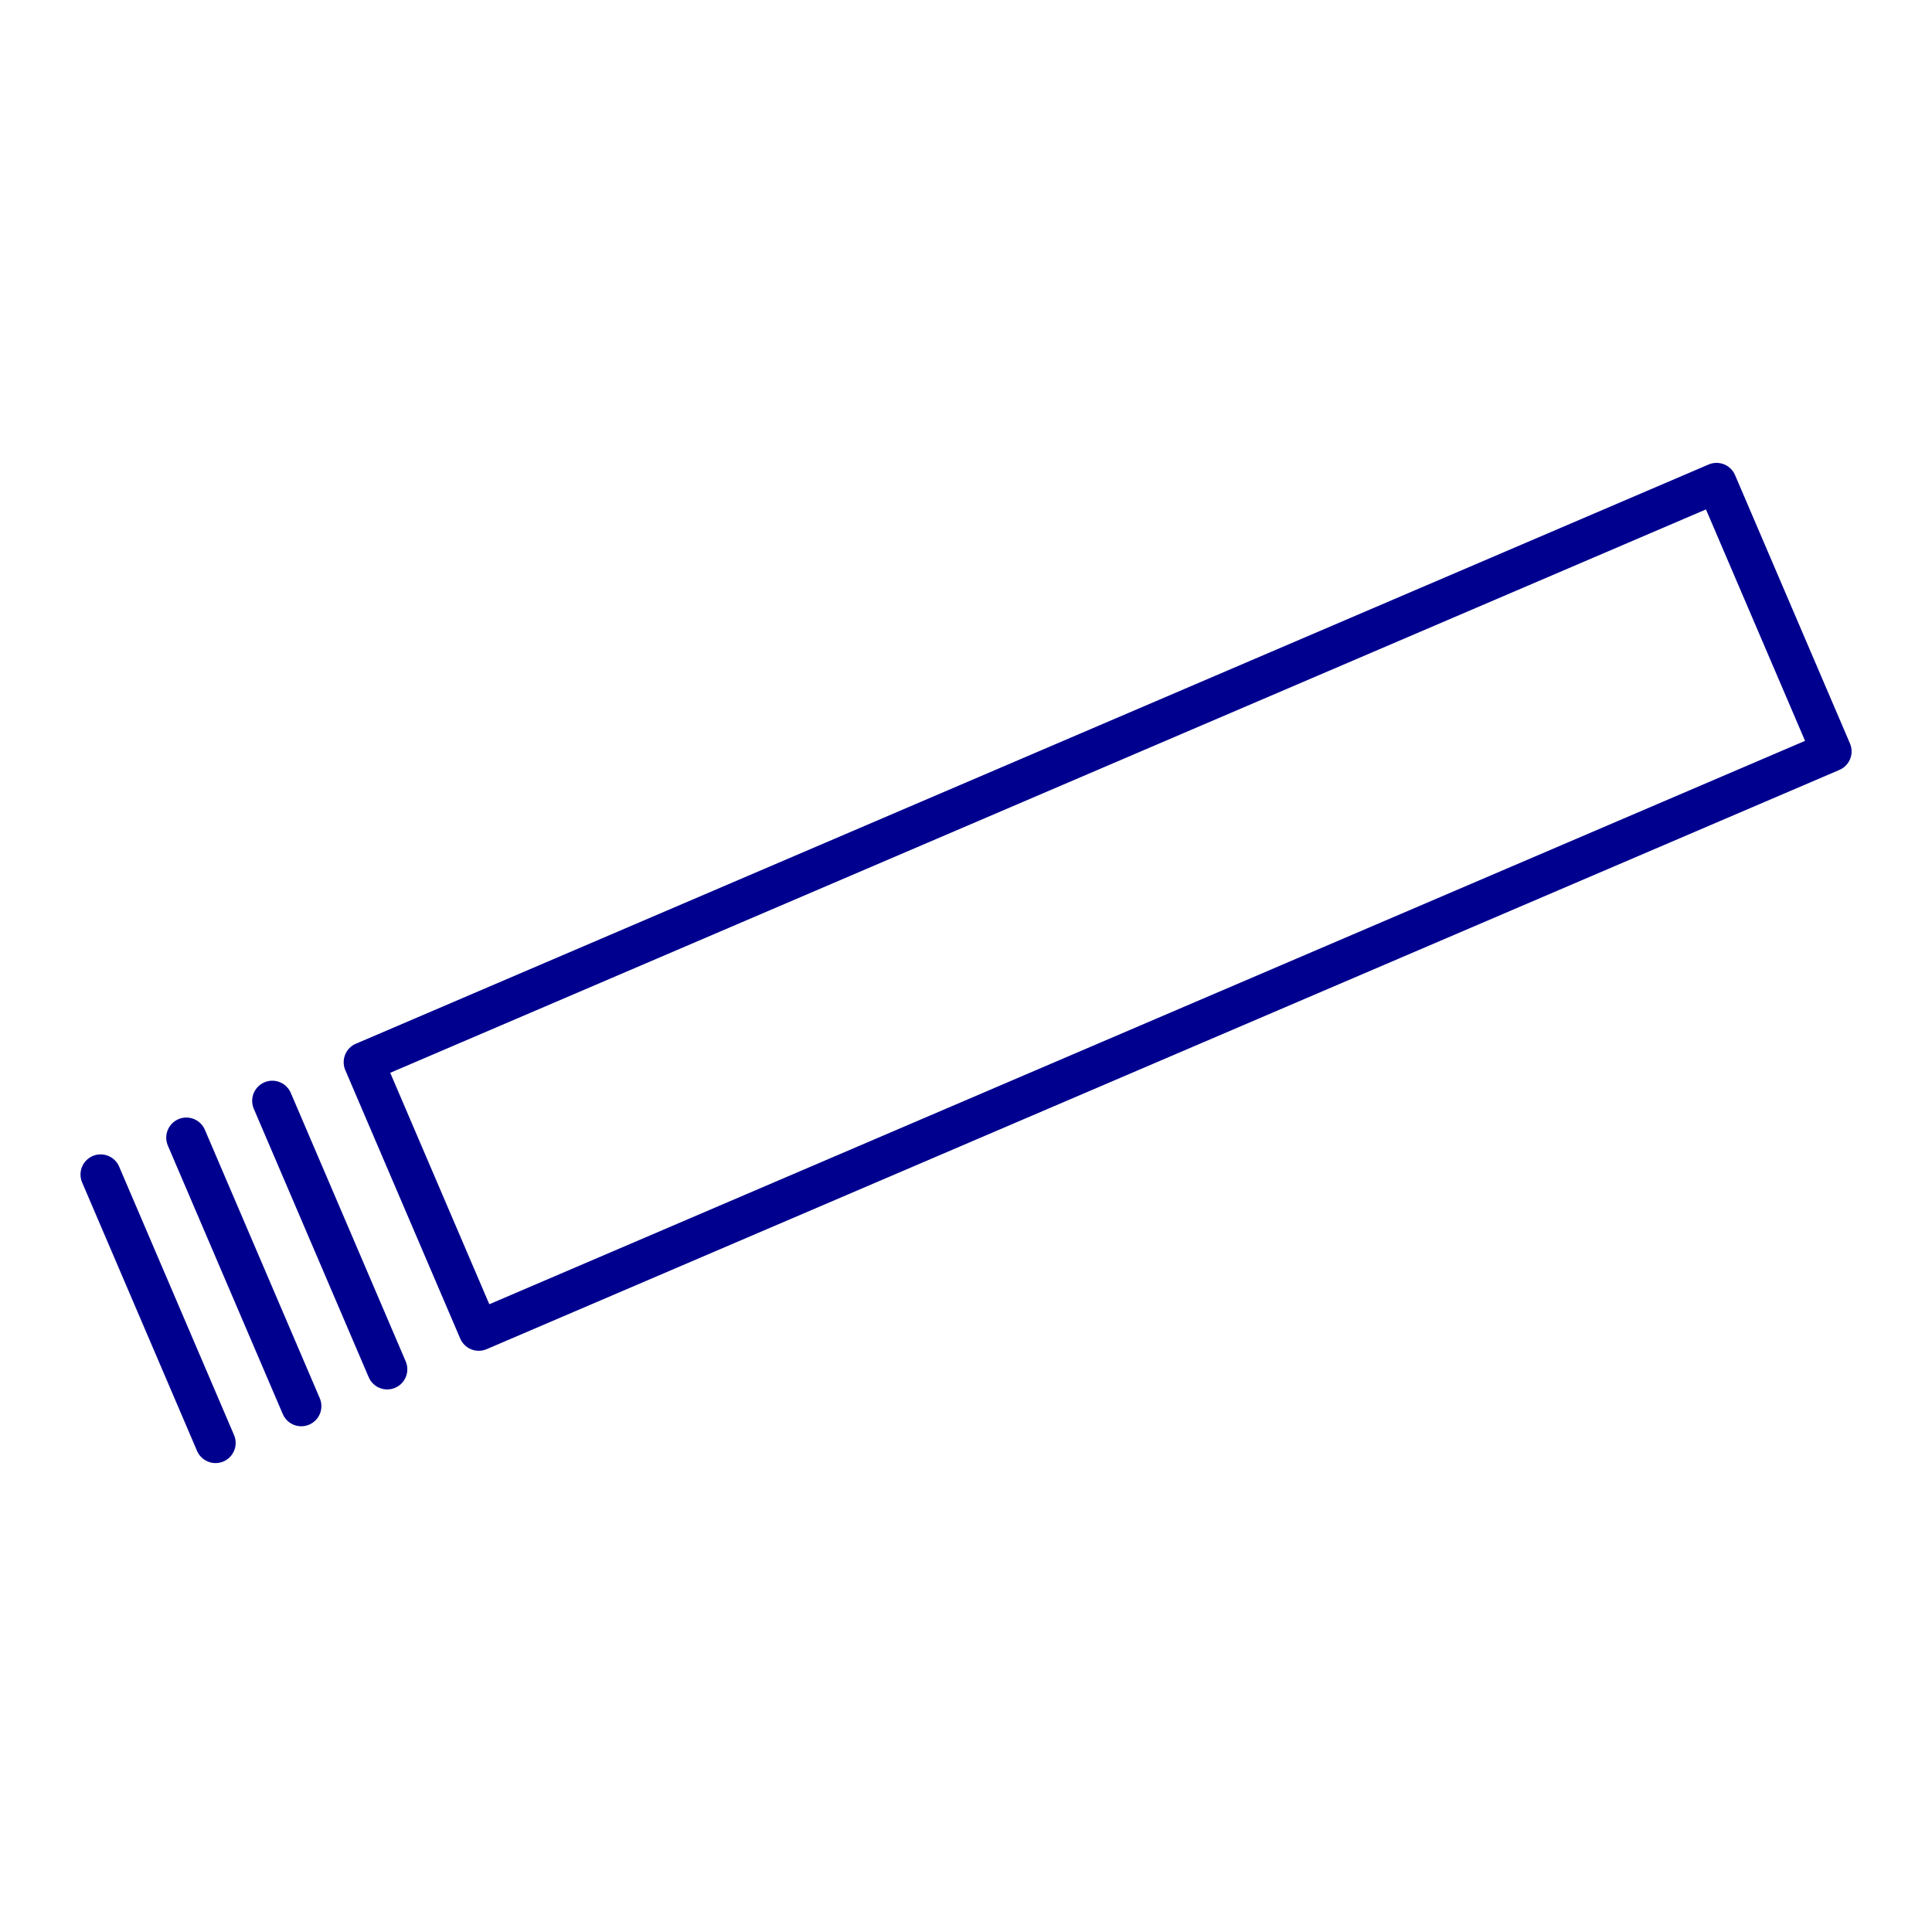
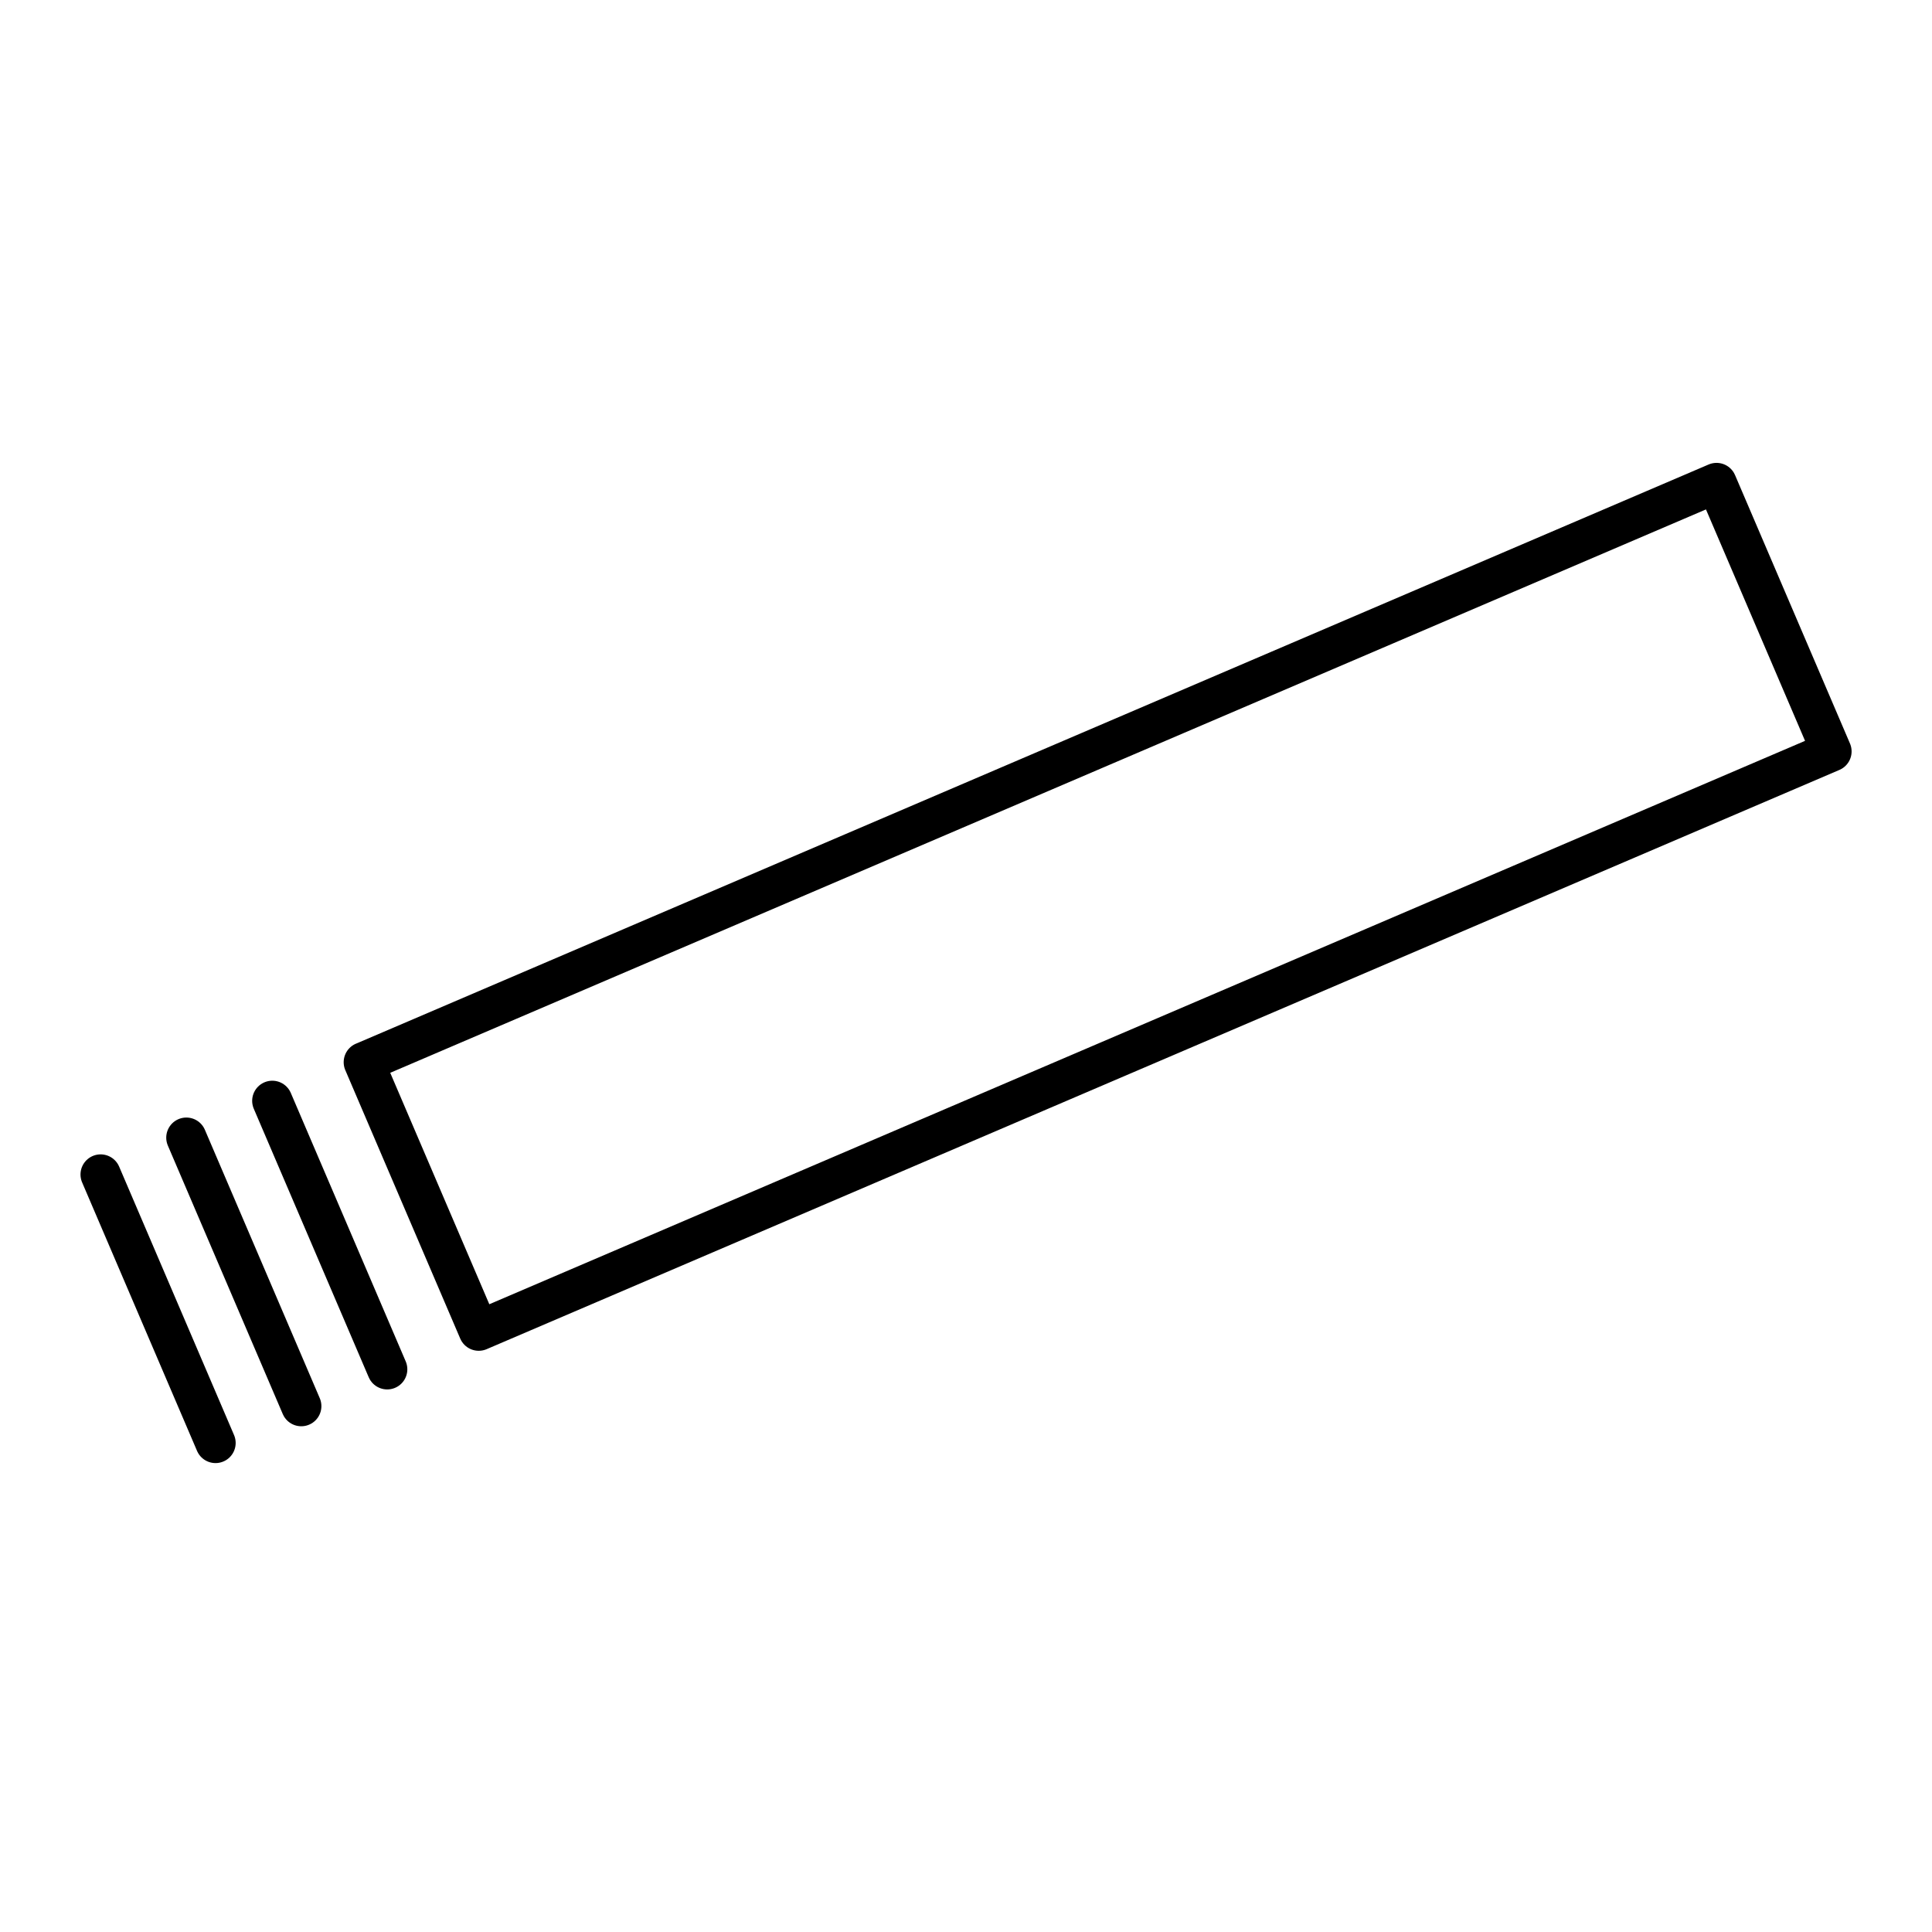
<svg xmlns="http://www.w3.org/2000/svg" width="96" height="96" viewBox="0 0 96 96" fill="none">
-   <path d="M5 58.36l5.71 13.34m7.367-18.918L85.294 24l5.711 13.338L23.788 66.12l-5.711-13.34zM13.53 54.7l5.71 13.34-5.71-13.34zm-4.27 1.83l5.71 13.34-5.71-13.34z" stroke="#00008F" stroke-width="2" stroke-linecap="round" stroke-linejoin="round" />
+   <path d="M5 58.36l5.71 13.34m7.367-18.918L85.294 24l5.711 13.338L23.788 66.12l-5.711-13.34zM13.53 54.7l5.71 13.34-5.71-13.34zm-4.27 1.83l5.71 13.34-5.71-13.34z" stroke="currentColor" stroke-width="2" stroke-linecap="round" stroke-linejoin="round" />
</svg>
